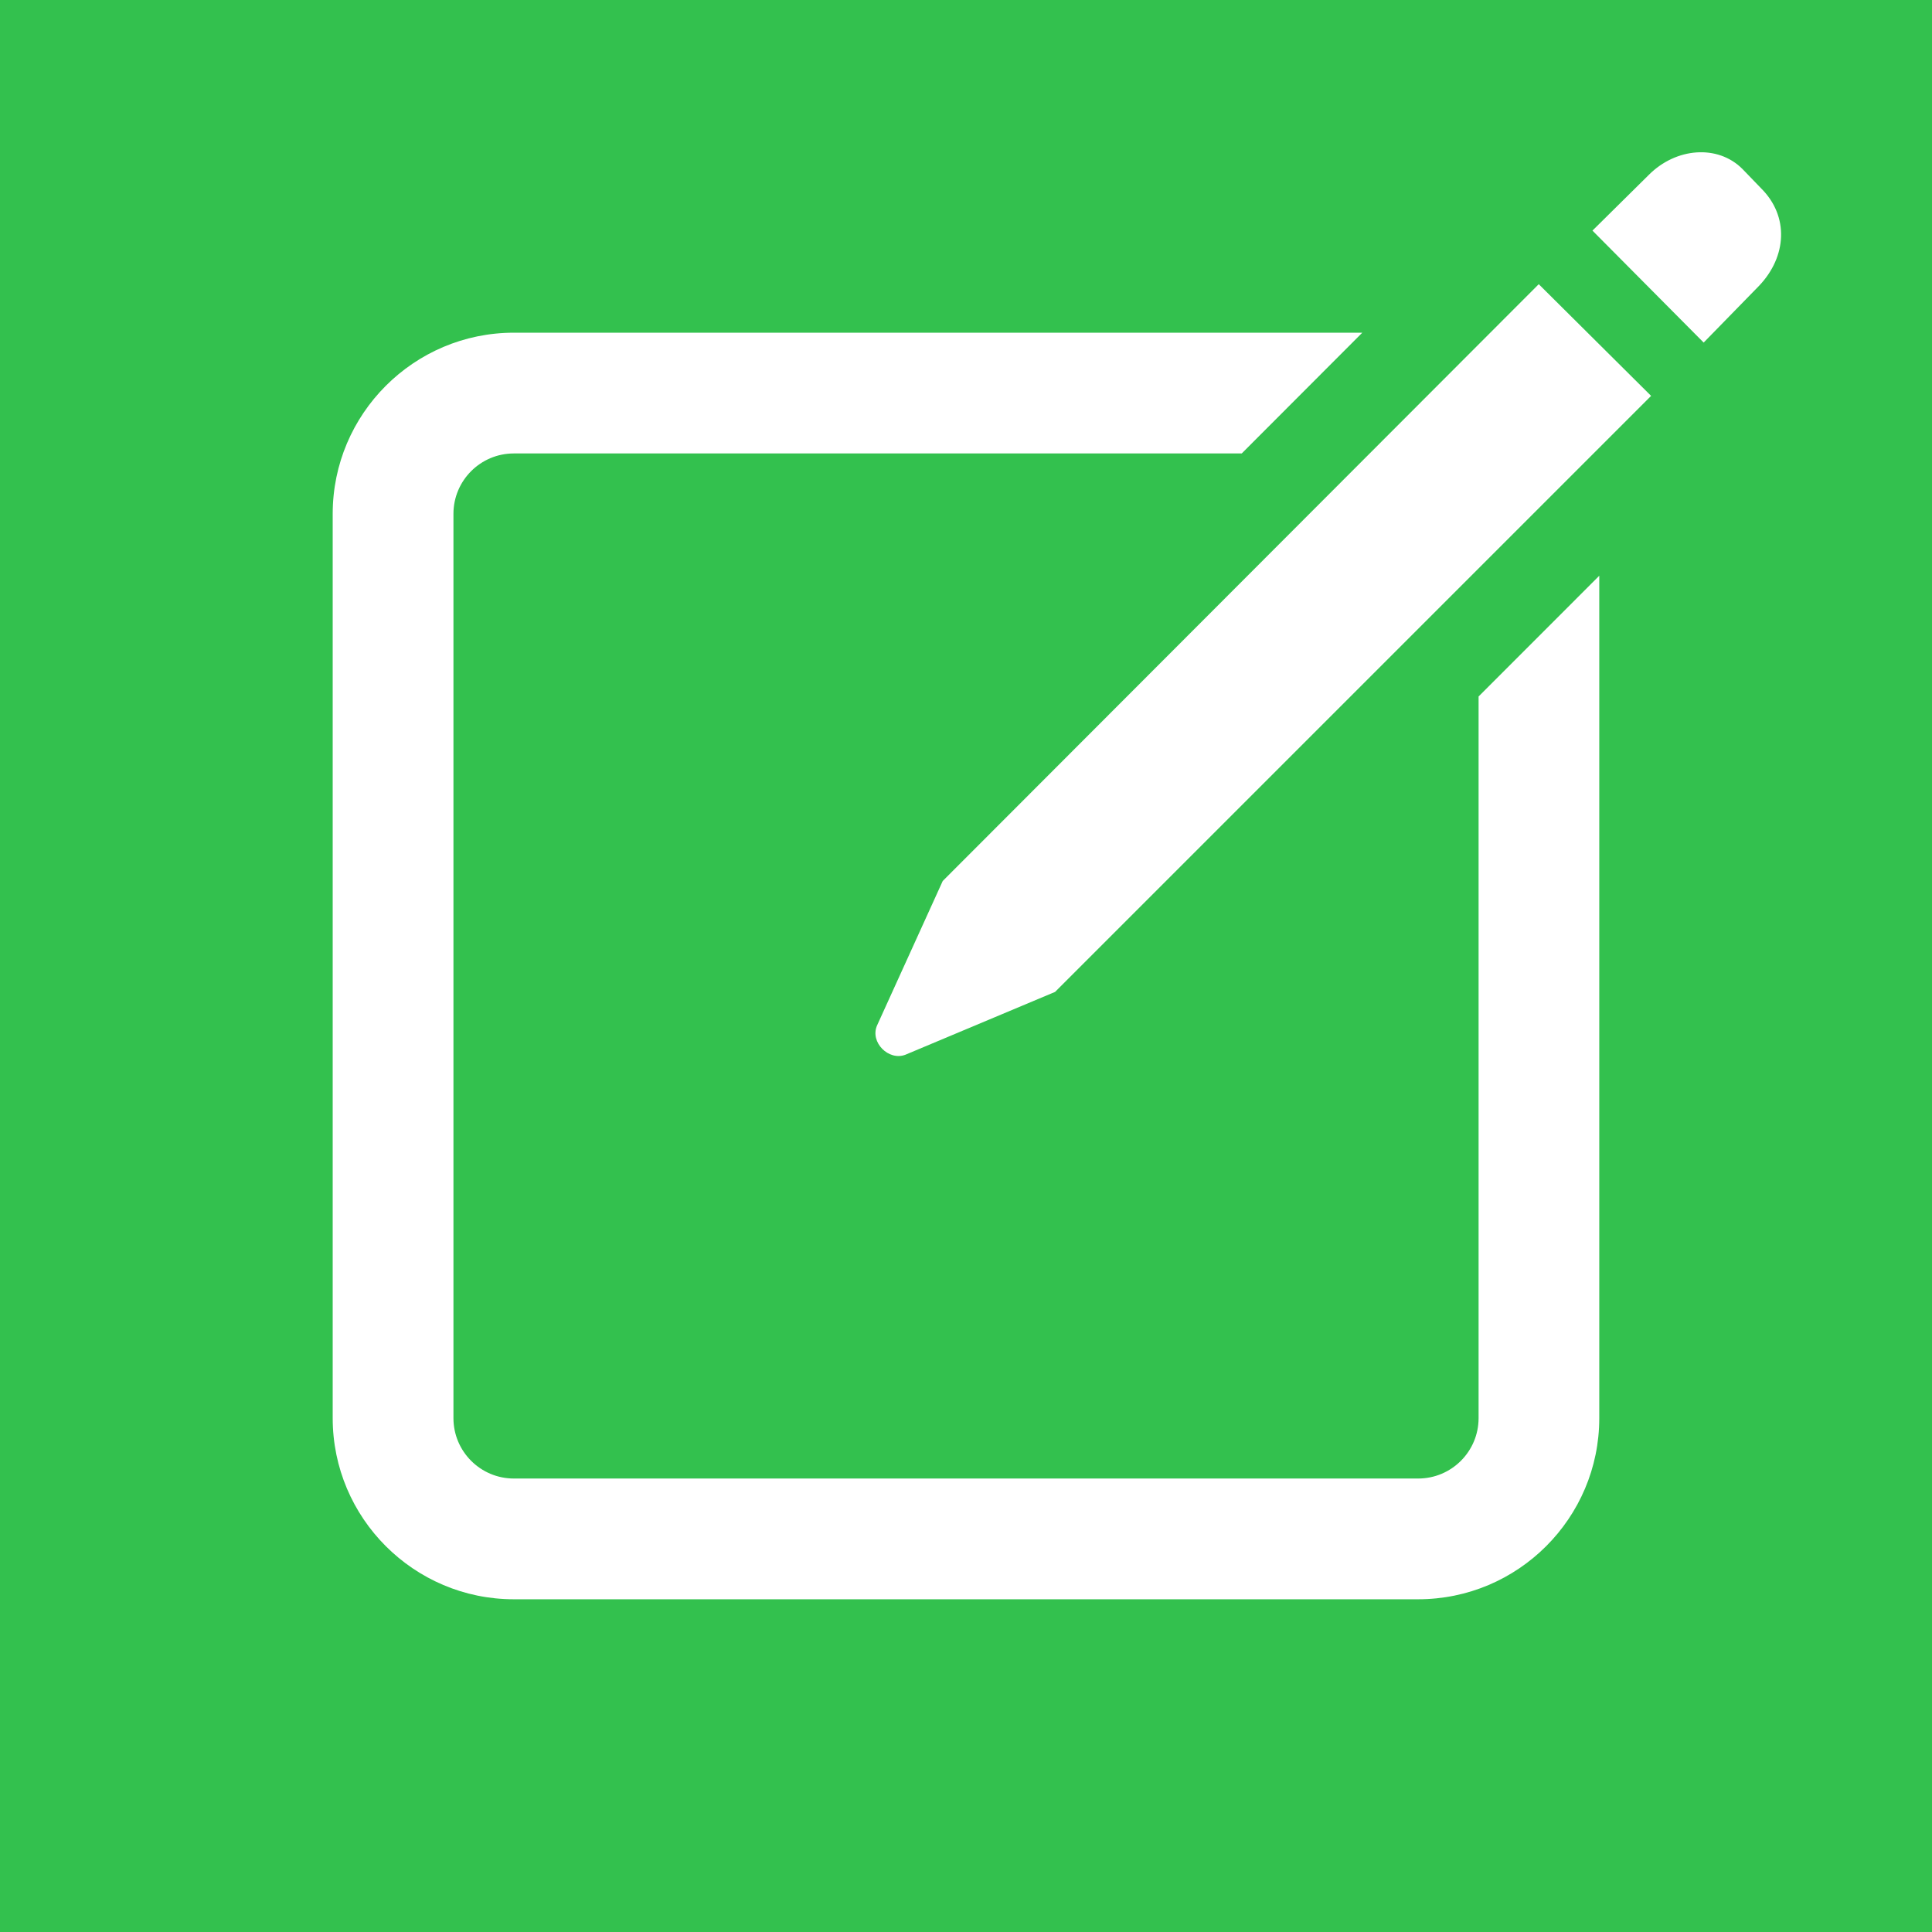
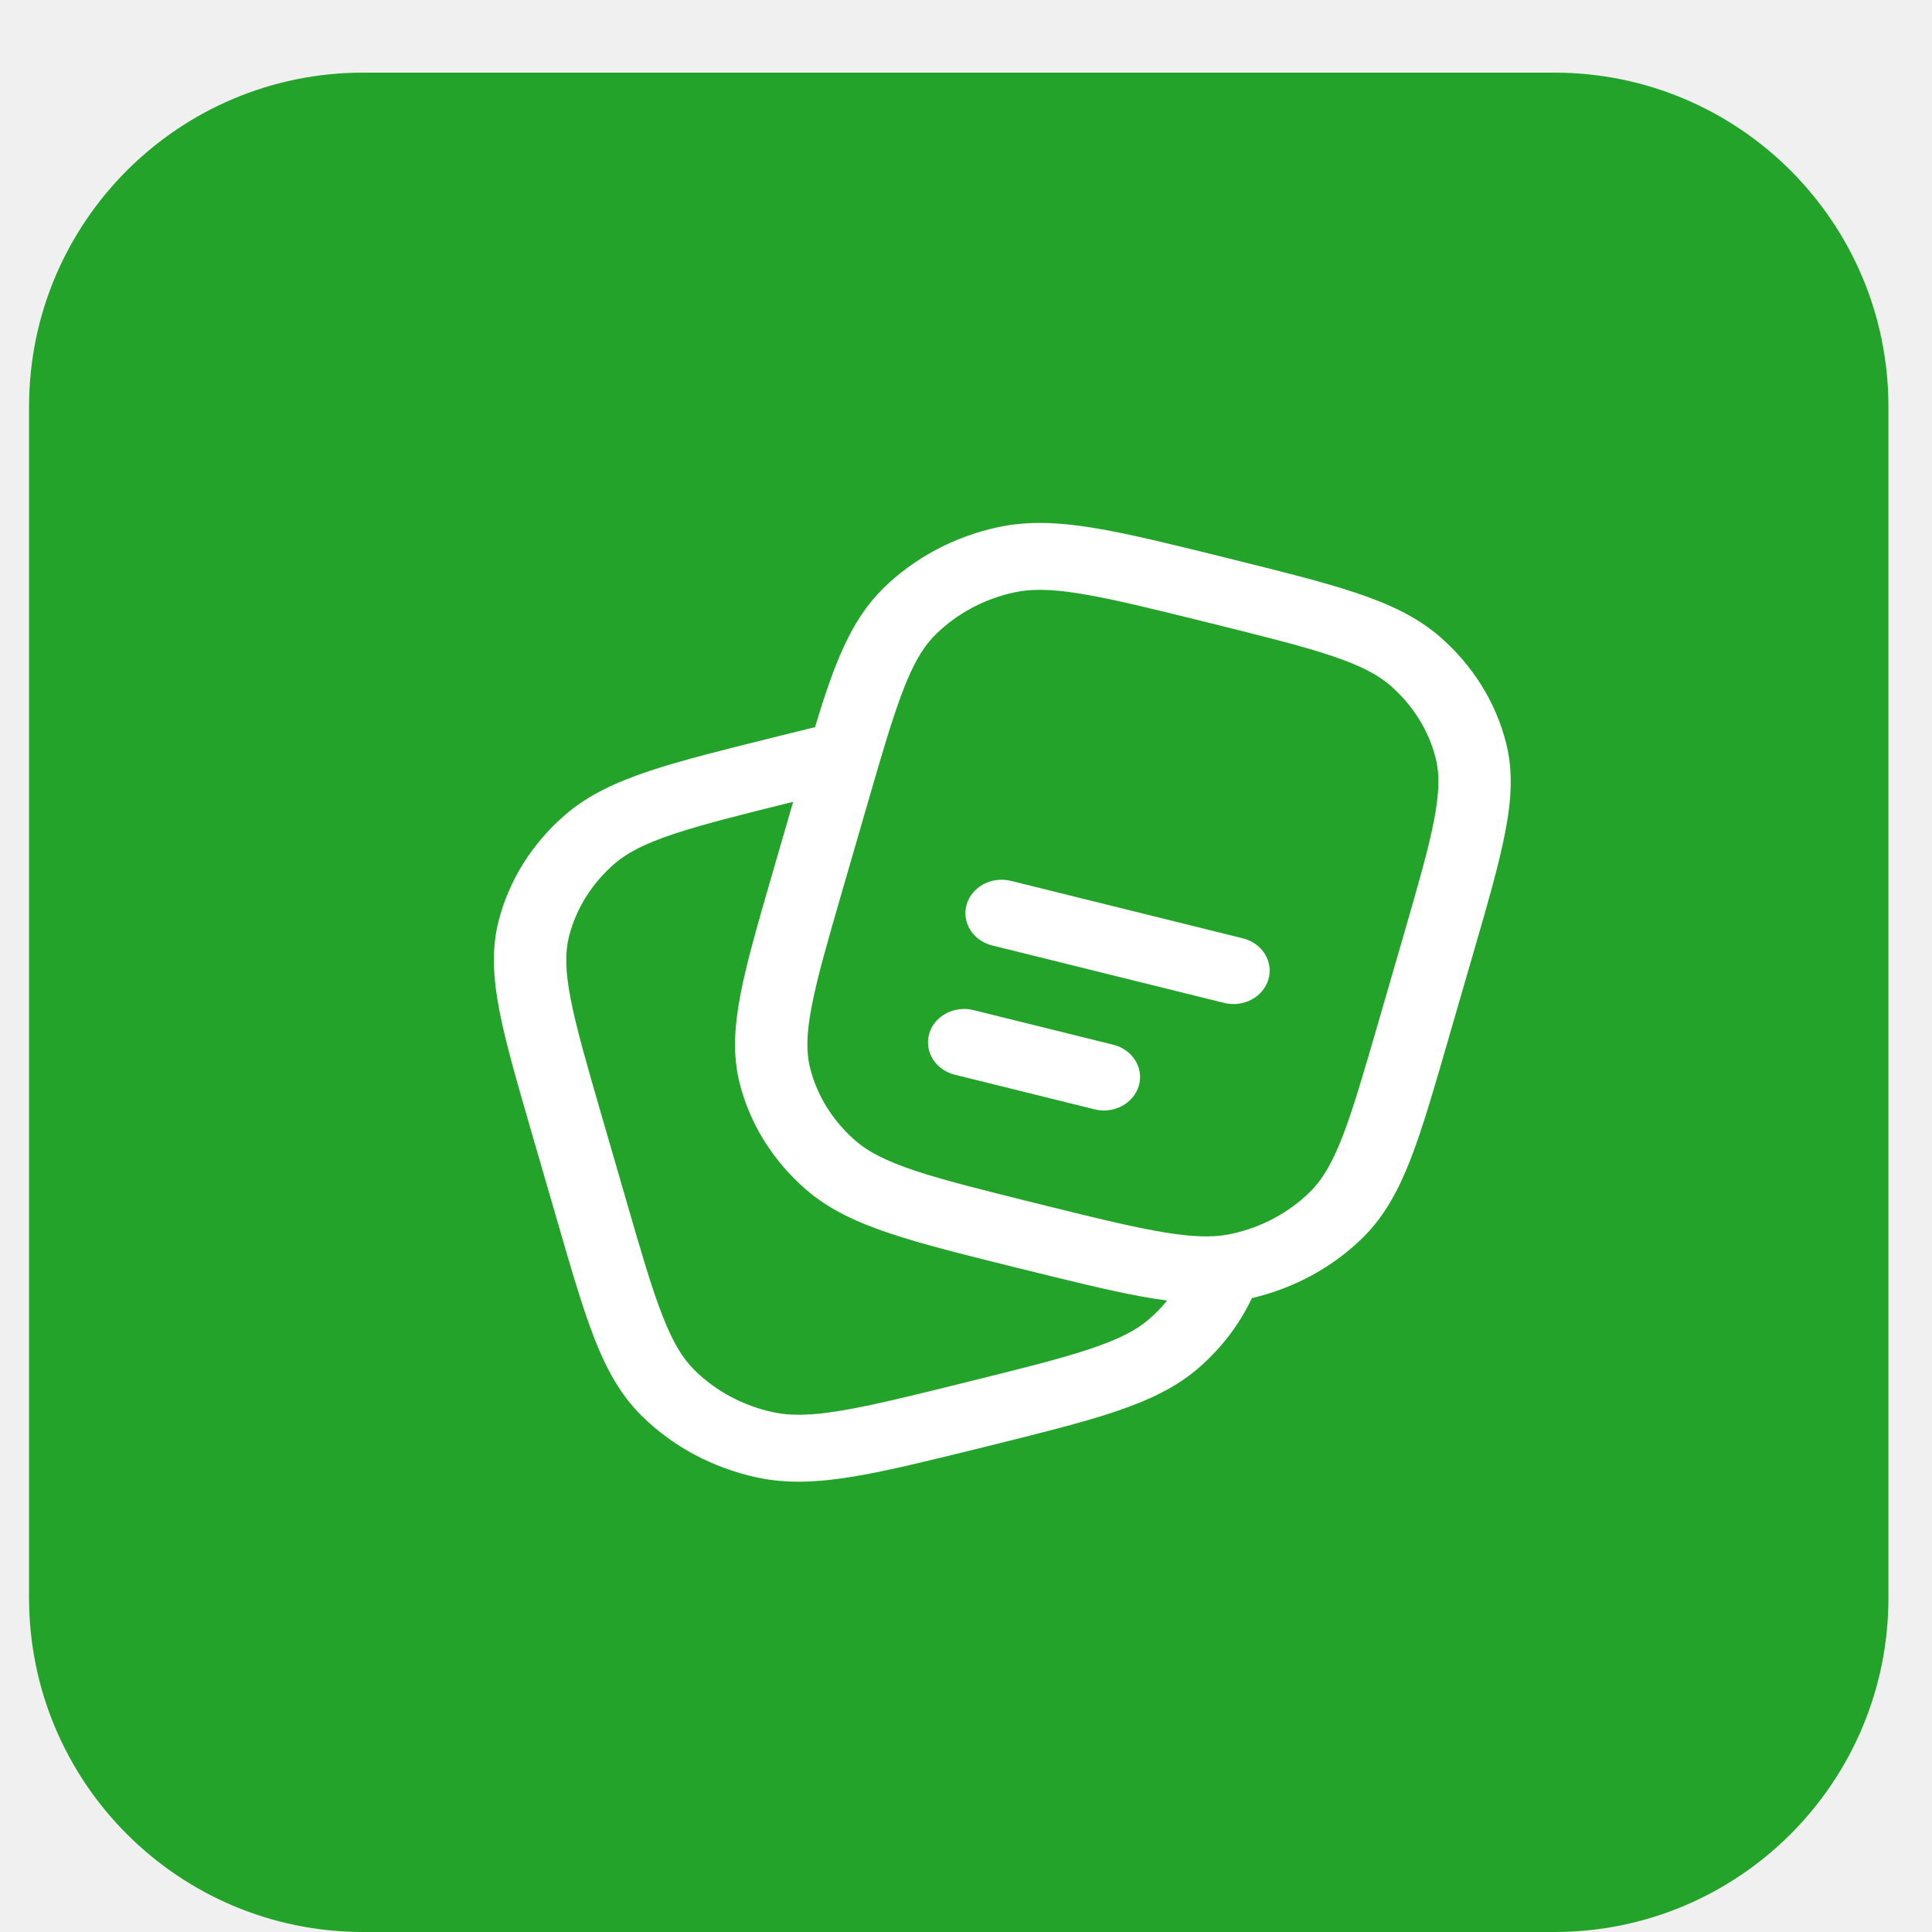
- <svg xmlns="http://www.w3.org/2000/svg" x="0px" y="0px" width="48" height="48" viewBox="0,0,256,256">
-   <g transform="">
-     <g fill="#33c14e" fill-rule="nonzero" stroke="none" stroke-width="1" stroke-linecap="butt" stroke-linejoin="miter" stroke-miterlimit="10" stroke-dasharray="" stroke-dashoffset="0" font-family="none" font-weight="none" font-size="none" text-anchor="none" style="mix-blend-mode: normal">
-       <path d="M0,256v-256h256v256z" id="bgRectangle" />
-     </g>
-     <g fill="#ffffff" fill-rule="nonzero" stroke="none" stroke-width="1" stroke-linecap="butt" stroke-linejoin="miter" stroke-miterlimit="10" stroke-dasharray="" stroke-dashoffset="0" font-family="none" font-weight="none" font-size="none" text-anchor="none" style="mix-blend-mode: normal">
-       <g transform="scale(4,4)">
-         <path d="M56.197,5.049c-0.559,0.039 -1.127,0.293 -1.574,0.74l-1.871,1.85l3.684,3.709l1.838,-1.883c0.919,-0.967 0.992,-2.299 0.074,-3.217l-0.629,-0.652c-0.411,-0.411 -0.962,-0.586 -1.521,-0.547zM50.973,9.414l-19.744,19.77l-2.176,4.787c-0.242,0.556 0.387,1.184 0.943,0.967l4.955,-2.08l19.744,-19.744zM17.021,11.021c-3.309,0 -6,2.691 -6,6v29.957c0,3.309 2.691,6 6,6h29.957c3.309,0 6,-2.691 6,-6v-27.906l-3.998,4v23.906c0,1.103 -0.897,2 -2,2h-29.959c-1.103,0 -2,-0.897 -2,-2v-29.957c0,-1.103 0.897,-2 2,-2h24.113l3.994,-4z" />
-       </g>
-     </g>
-   </g>
+ <svg xmlns="http://www.w3.org/2000/svg" width="133" height="133" viewBox="0 0 133 133" fill="none">
+   <rect x="2" y="5" width="128" height="128" rx="23" fill="#24A32A" />
+   <path fill-rule="evenodd" clip-rule="evenodd" d="M84.28 38.367L84.499 38.422C88.151 39.328 91.043 40.043 93.317 40.804C95.644 41.581 97.544 42.468 99.107 43.822C101.383 45.795 102.975 48.347 103.682 51.157C104.171 53.085 104.054 55.05 103.616 57.3C103.194 59.504 102.421 62.178 101.441 65.552L99.662 71.689C98.686 75.063 97.909 77.737 97.089 79.844C96.245 81.993 95.286 83.749 93.822 85.195C91.758 87.232 89.105 88.679 86.179 89.364C85.321 91.182 84.072 92.819 82.507 94.175C80.943 95.529 79.044 96.416 76.716 97.196C74.442 97.957 71.55 98.672 67.901 99.578L67.679 99.633C64.027 100.536 61.138 101.251 58.755 101.647C56.321 102.049 54.196 102.157 52.108 101.709C49.07 101.053 46.311 99.578 44.179 97.472C42.718 96.029 41.755 94.273 40.912 92.121C40.092 90.018 39.319 87.344 38.339 83.967L36.559 77.833C35.583 74.456 34.806 71.785 34.381 69.58C33.947 67.33 33.83 65.365 34.315 63.434C35.025 60.625 36.619 58.074 38.897 56.103C40.457 54.752 42.356 53.861 44.684 53.082C46.958 52.323 49.85 51.608 53.499 50.702L53.612 50.672L56.105 50.058C57.407 45.763 58.549 42.726 60.78 40.525C62.912 38.42 65.671 36.947 68.708 36.291C70.797 35.843 72.918 35.95 75.355 36.353C77.736 36.746 80.627 37.464 84.28 38.367ZM54.601 55.197C50.972 56.096 48.373 56.747 46.374 57.413C44.349 58.089 43.163 58.715 42.3 59.464C40.742 60.813 39.651 62.559 39.166 64.481C38.9 65.549 38.904 66.814 39.285 68.77C39.667 70.756 40.388 73.243 41.4 76.743L43.12 82.674C44.133 86.174 44.856 88.661 45.597 90.555C46.327 92.428 47.005 93.527 47.815 94.325C49.273 95.766 51.161 96.775 53.24 97.223C54.392 97.469 55.763 97.463 57.878 97.113C60.026 96.76 62.715 96.094 66.5 95.157C70.285 94.218 72.975 93.552 75.026 92.864C77.048 92.188 78.237 91.562 79.1 90.816C79.558 90.417 79.975 89.988 80.349 89.53C79.733 89.448 79.119 89.351 78.509 89.238C76.278 88.827 73.596 88.163 70.292 87.344L70.099 87.298C66.451 86.392 63.559 85.677 61.284 84.915C58.957 84.139 57.058 83.251 55.494 81.897C53.217 79.925 51.624 77.373 50.916 74.563C50.431 72.635 50.547 70.67 50.982 68.42C51.407 66.215 52.184 63.541 53.16 60.167L54.601 55.197ZM74.479 40.887C72.36 40.534 70.993 40.528 69.84 40.777C67.762 41.225 65.874 42.234 64.415 43.675C62.968 45.102 62.075 47.313 60.528 52.557L59.721 55.326L58.001 61.257C56.988 64.757 56.268 67.244 55.886 69.23C55.504 71.186 55.498 72.454 55.766 73.519C56.252 75.441 57.342 77.187 58.901 78.536C59.764 79.285 60.952 79.908 62.974 80.587C65.026 81.271 67.716 81.937 71.501 82.877C74.904 83.721 77.427 84.344 79.479 84.719C81.521 85.097 82.908 85.189 84.044 85.06C84.292 85.029 84.531 84.99 84.761 84.943C86.84 84.494 88.728 83.486 90.186 82.045C90.996 81.247 91.674 80.147 92.404 78.278C93.144 76.38 93.865 73.894 94.881 70.394L96.601 64.462C97.613 60.962 98.334 58.476 98.716 56.489C99.094 54.534 99.104 53.266 98.835 52.2C98.35 50.279 97.259 48.533 95.701 47.184C94.838 46.435 93.649 45.812 91.627 45.133C89.572 44.449 86.886 43.782 83.101 42.843C79.316 41.907 76.627 41.24 74.479 40.887ZM66.543 62.267C66.628 61.975 66.774 61.701 66.974 61.462C67.173 61.222 67.421 61.02 67.705 60.869C67.988 60.718 68.301 60.62 68.625 60.581C68.949 60.541 69.279 60.562 69.595 60.64L85.631 64.613C86.251 64.785 86.774 65.174 87.089 65.698C87.404 66.221 87.487 66.837 87.319 67.415C87.151 67.994 86.746 68.489 86.189 68.796C85.633 69.102 84.97 69.197 84.339 69.058L68.303 65.086C67.666 64.927 67.123 64.542 66.793 64.013C66.463 63.485 66.373 62.857 66.543 62.267ZM63.964 71.164C64.049 70.872 64.195 70.598 64.394 70.358C64.594 70.118 64.842 69.916 65.126 69.765C65.41 69.614 65.723 69.516 66.048 69.477C66.372 69.438 66.702 69.458 67.018 69.537L76.637 71.92C77.275 72.078 77.819 72.463 78.149 72.992C78.479 73.521 78.569 74.15 78.398 74.74C78.227 75.329 77.81 75.832 77.238 76.138C76.666 76.443 75.987 76.526 75.349 76.368L65.727 73.983C65.09 73.825 64.546 73.439 64.216 72.91C63.886 72.382 63.797 71.754 63.967 71.164" fill="white" />
</svg>
